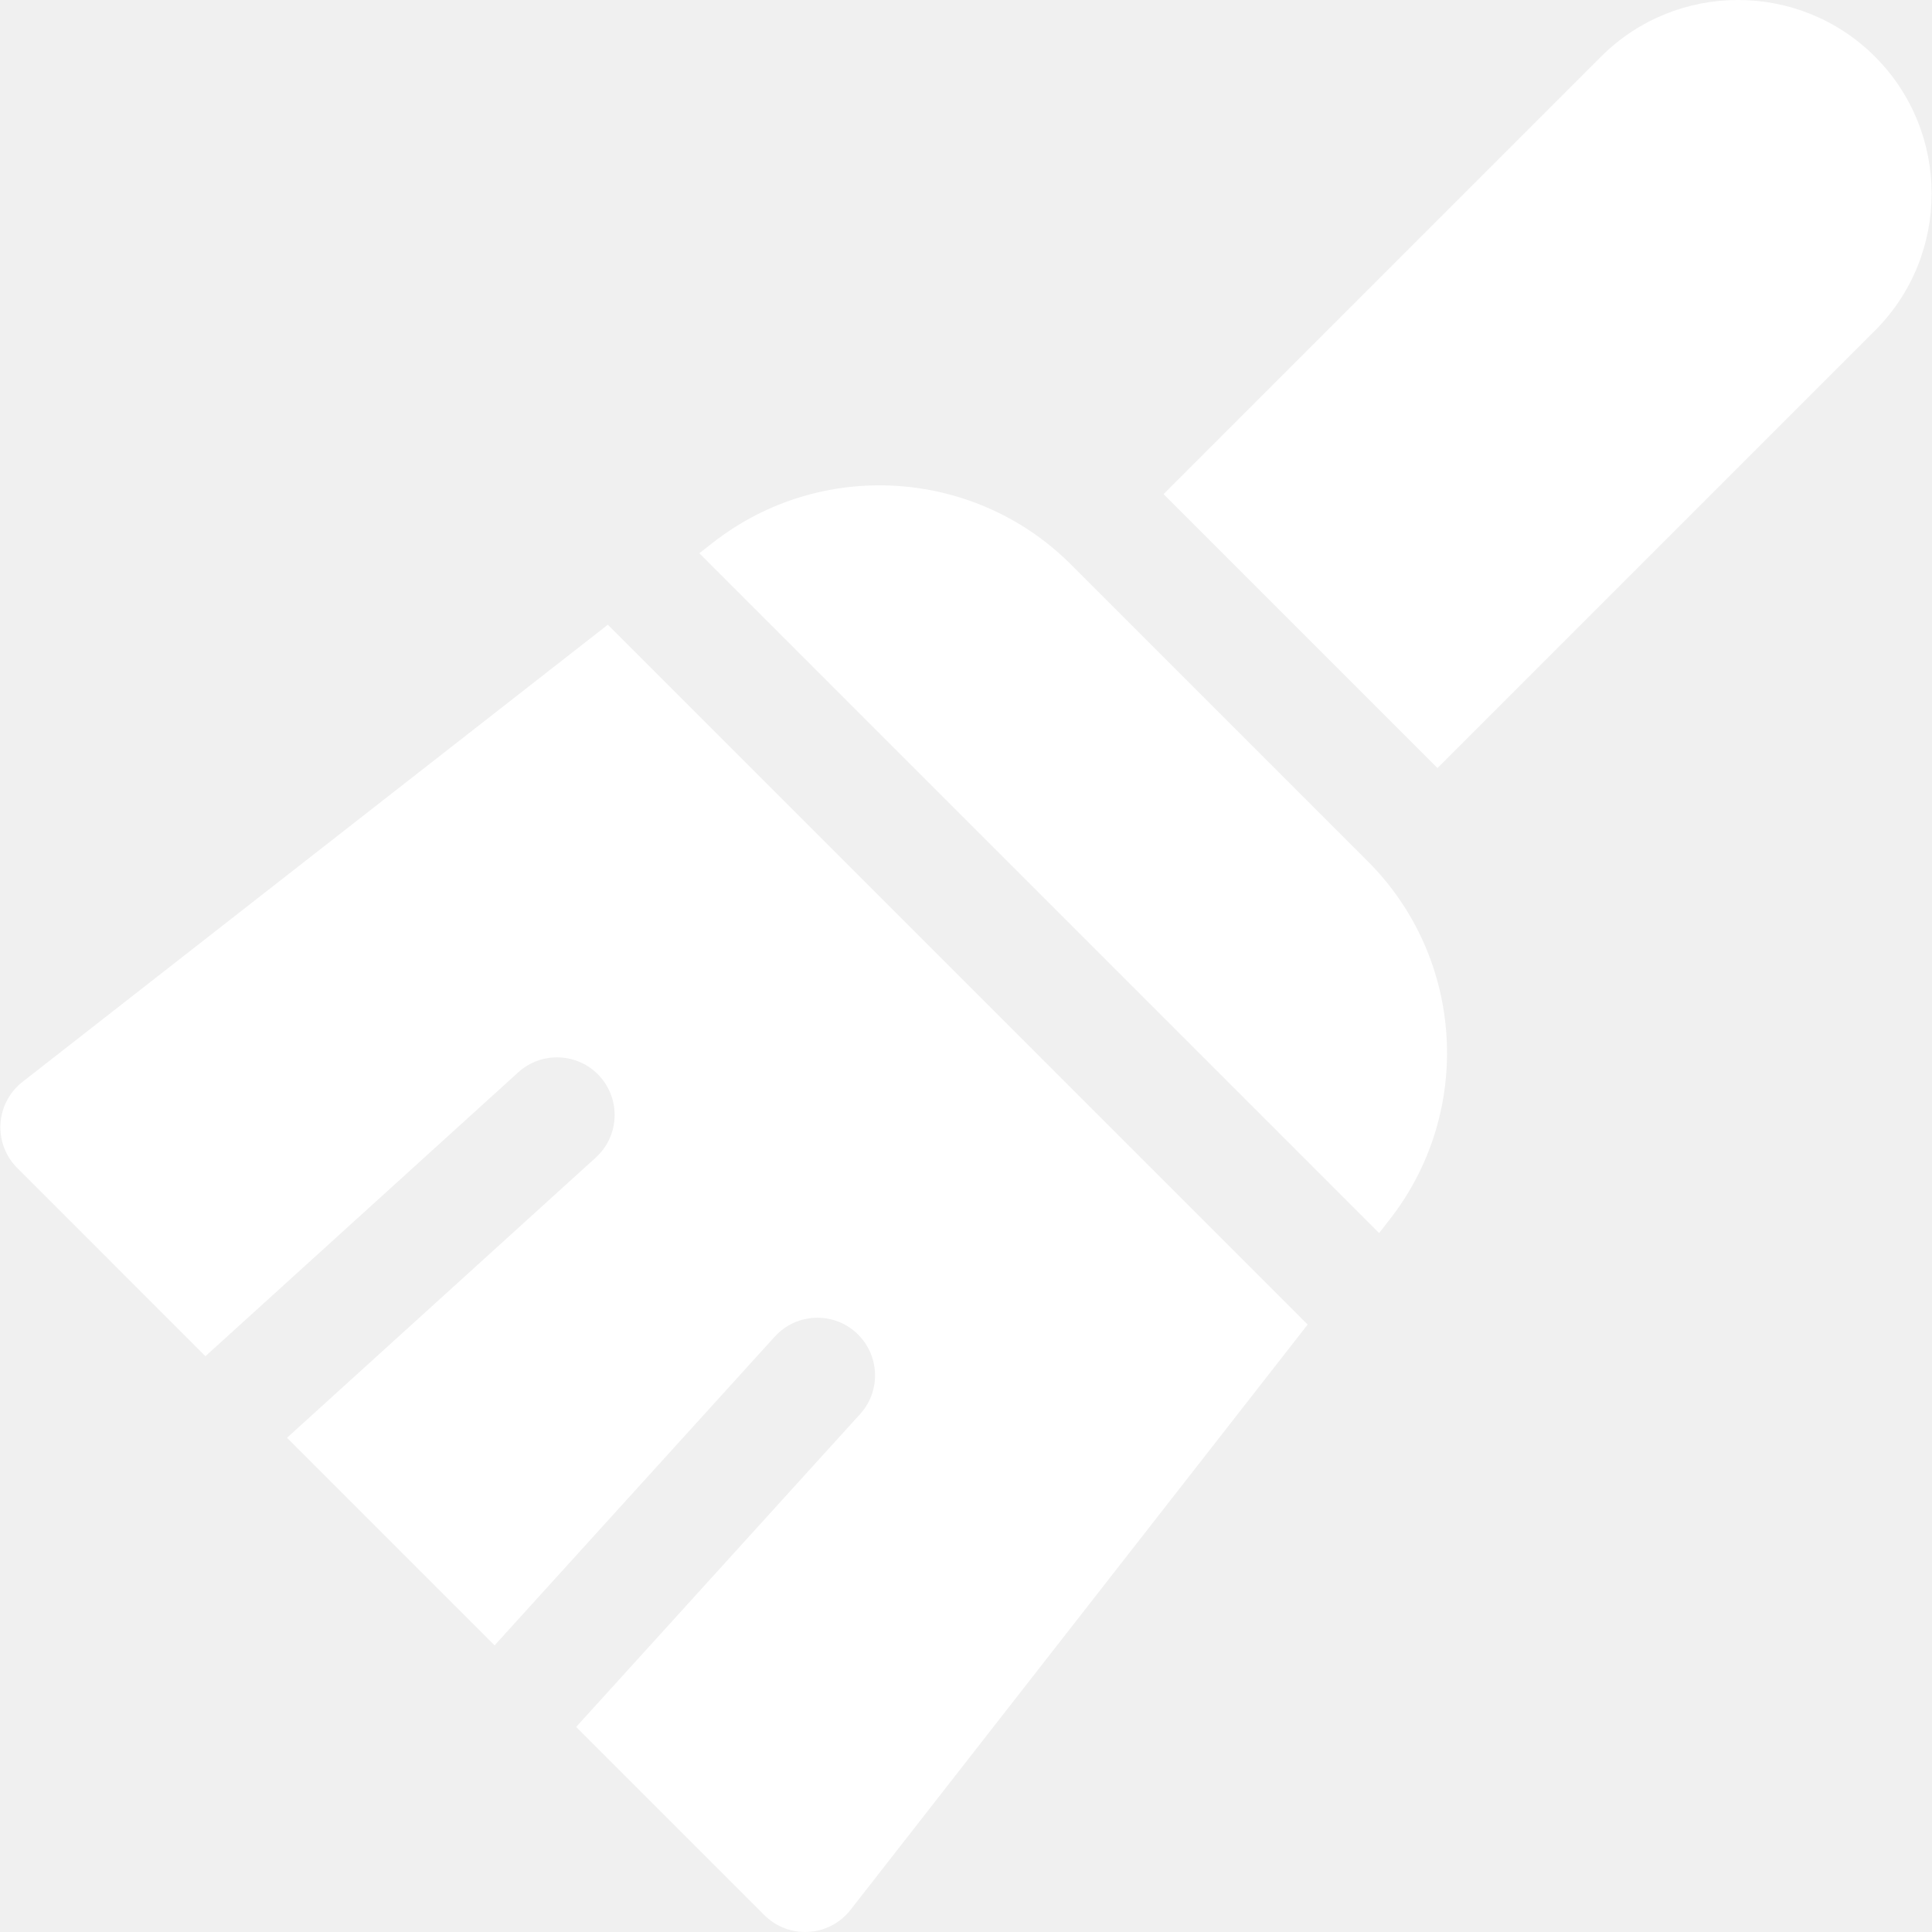
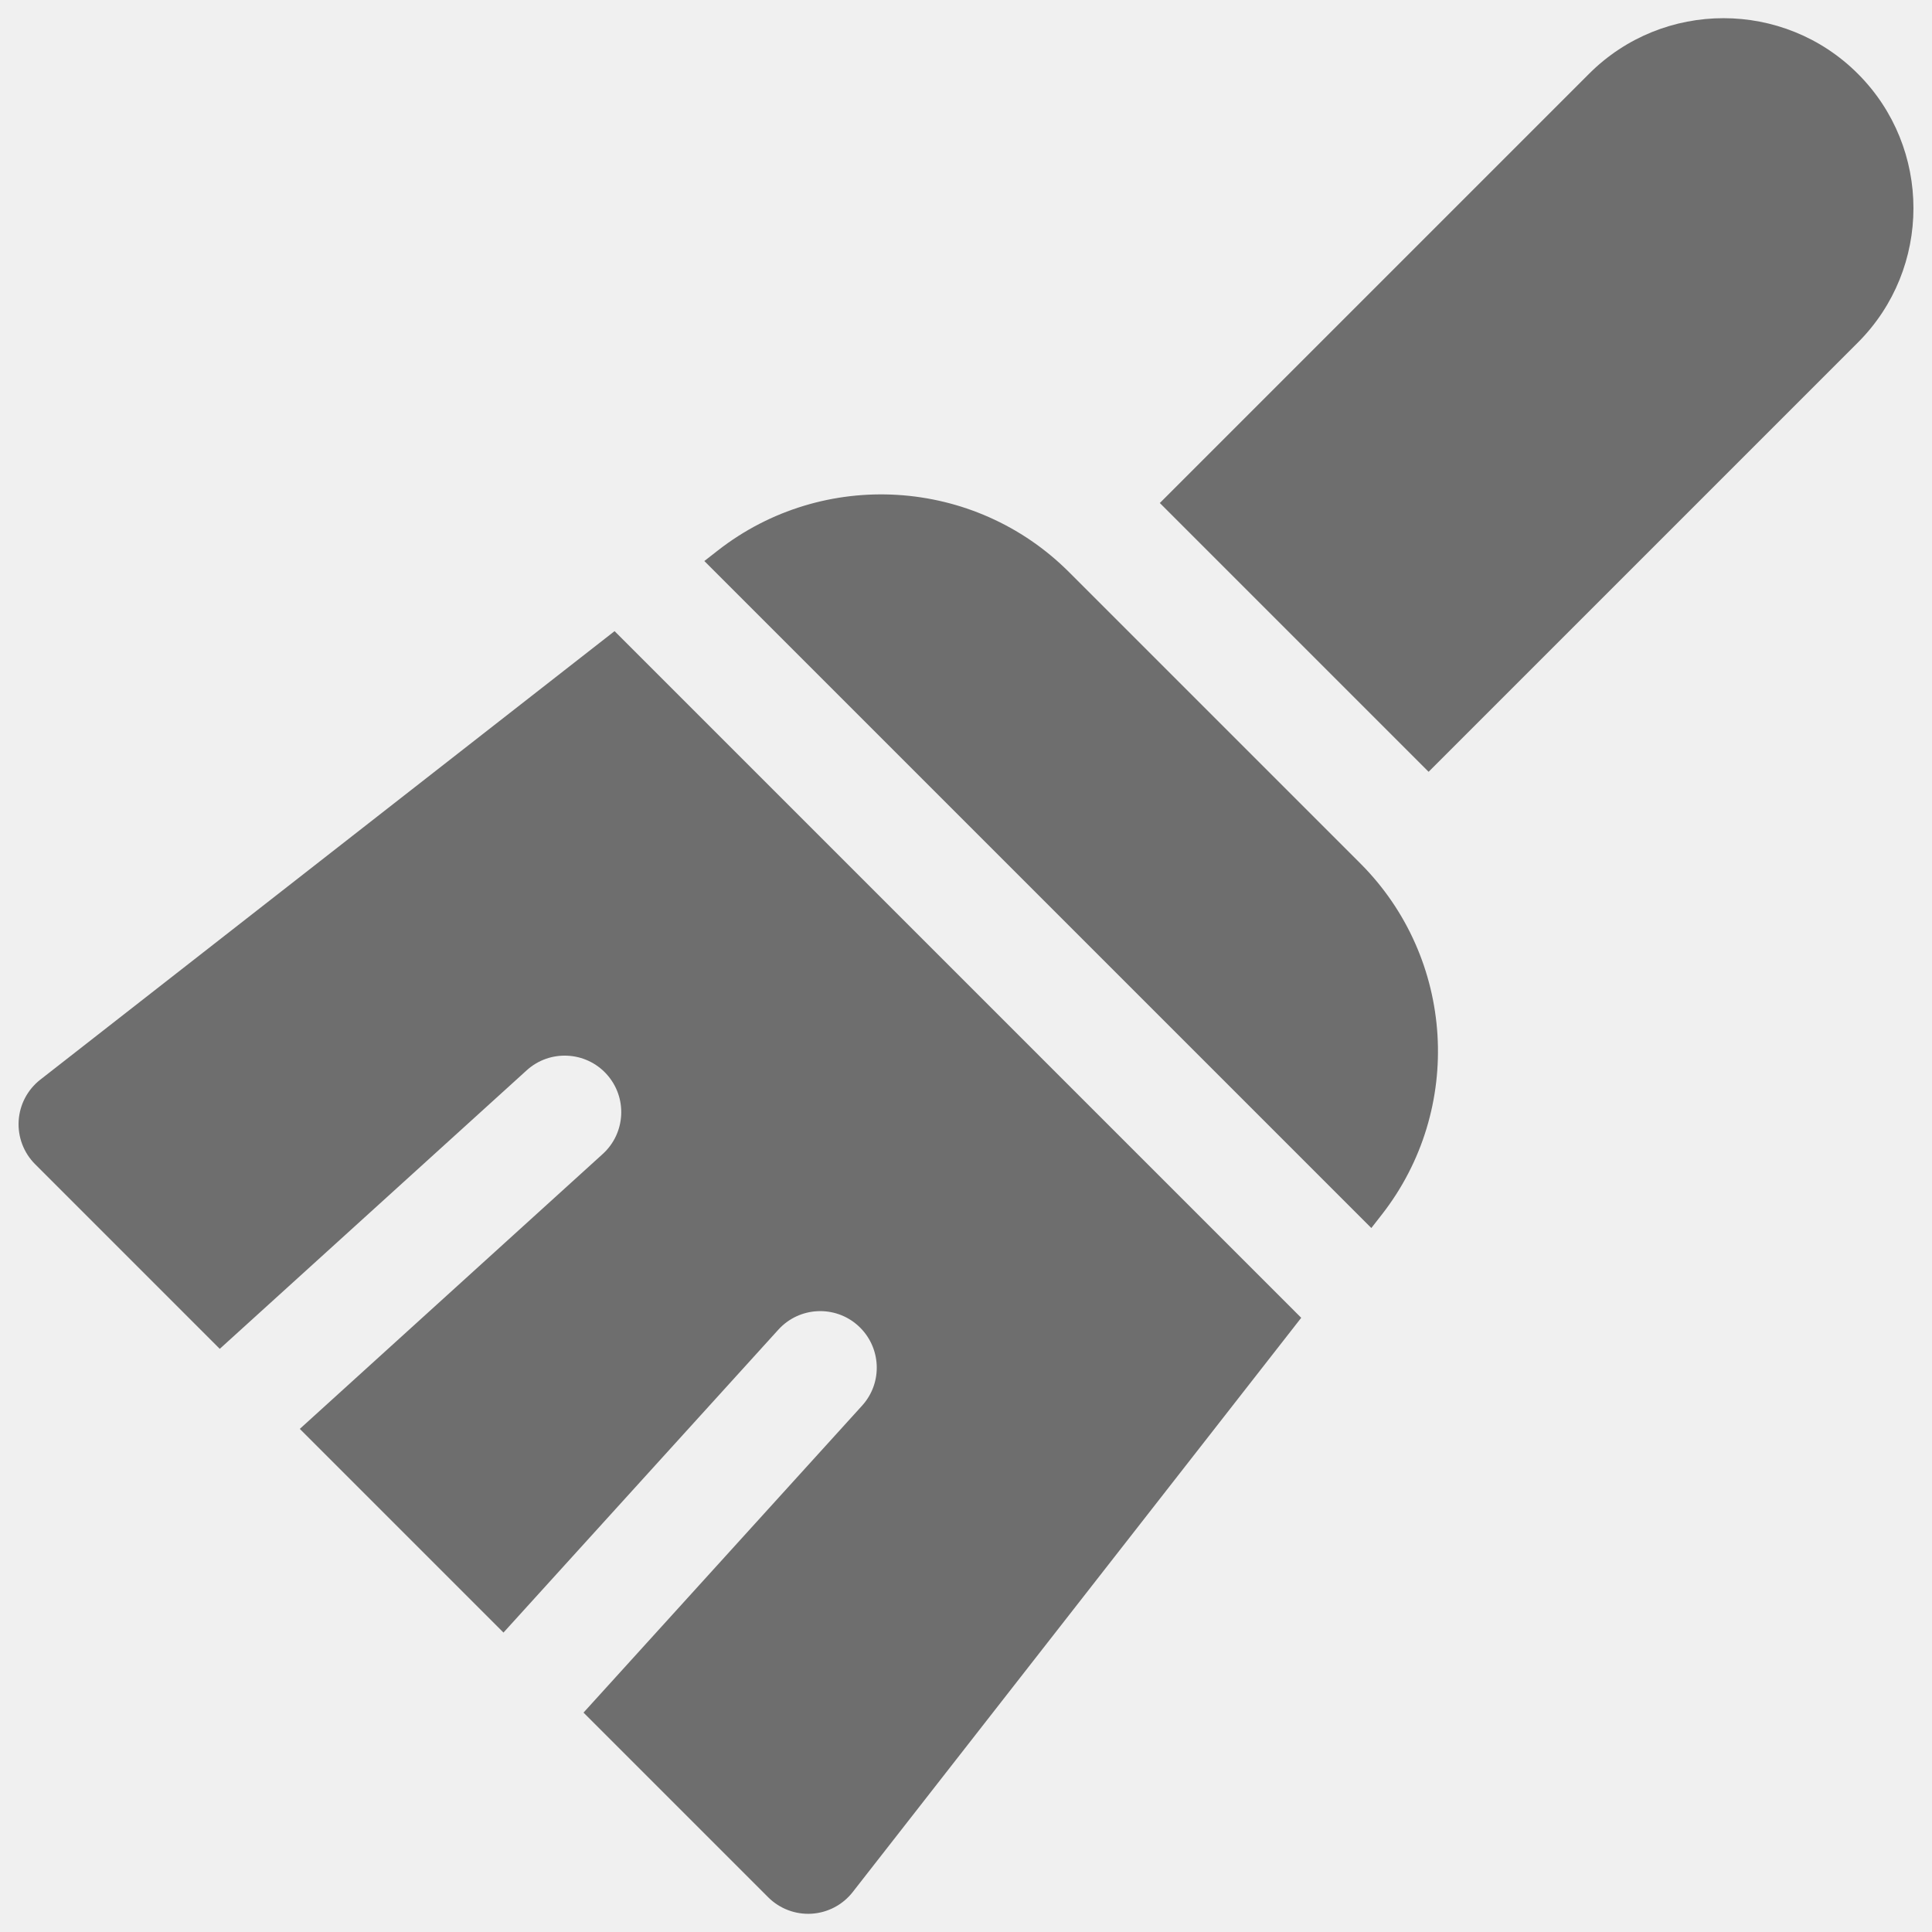
<svg xmlns="http://www.w3.org/2000/svg" version="1.1" id="Capa_1" x="0px" y="0px" viewBox="0 0 512 512" style="enable-background:new 0 0 512 512;" xml:space="preserve">
  <defs id="defs53" />
-   <g id="g6" style="fill:#ffffff;fill-opacity:1">
-     <g id="g4" style="fill:#ffffff;fill-opacity:1">
-       <path d="m 496.89,15.011 c -20.015,-20.015 -52.583,-20.016 -72.598,0 L 308.353,130.95 380.951,203.548 496.89,87.609 c 20.015,-20.015 20.015,-52.583 0,-72.598 z" id="path2" style="fill:#ffffff;fill-opacity:1" />
+   <g id="g2991" transform="matrix(0.9811692,0,0,0.9811692,4.820821,4.820258)">
+     <g id="g6" style="fill:#6e6e6e;fill-opacity:1;stroke:none;stroke-opacity:1">
+       <g id="g4" style="fill:#6e6e6e;fill-opacity:1;stroke:none;stroke-opacity:1">
+         <path d="m 496.89,15.011 c -20.015,-20.015 -52.583,-20.016 -72.598,0 L 308.353,130.95 380.951,203.548 496.89,87.609 c 20.015,-20.015 20.015,-52.583 0,-72.598 z" id="path2" style="fill:#6e6e6e;fill-opacity:1;stroke:none;stroke-opacity:1" />
+       </g>
    </g>
+     <g id="g12" style="fill:#6e6e6e;fill-opacity:1;stroke:none;stroke-opacity:1">
+       <g id="g10" style="fill:#6e6e6e;fill-opacity:1;stroke:none;stroke-opacity:1">
+         <path d="M 362.499,228.282 283.816,149.6 c -25.576,-25.576 -66.36,-28.074 -94.866,-5.81 l -3.621,2.828 180.151,180.151 2.828,-3.621 c 22.265,-28.505 19.766,-69.289 -5.809,-94.866 z" id="path8" style="fill:#6e6e6e;fill-opacity:1;stroke:none;stroke-opacity:1" />
+       </g>
+     </g>
+     <g id="g18" style="fill:#6e6e6e;fill-opacity:1;stroke:none;stroke-opacity:1">
+       <g id="g16" style="fill:#6e6e6e;fill-opacity:1;stroke:none;stroke-opacity:1">
+         <path d="M 161.08,165.557 5.969,286.702 c -3.447,2.692 -5.574,6.734 -5.842,11.1 -0.267,4.367 1.351,8.637 4.444,11.731 l 49.873,49.873 82.911,-75.242 c 6.246,-5.667 15.921,-5.174 21.568,1.047 5.667,6.245 5.199,15.901 -1.046,21.568 l -81.815,74.247 55.012,55.012 74.247,-81.815 c 5.667,-6.245 15.324,-6.713 21.568,-1.046 6.247,5.692 6.713,15.324 1.046,21.568 l -75.242,82.911 49.873,49.873 c 3.093,3.093 7.364,4.711 11.731,4.444 4.366,-0.268 8.407,-2.395 11.1,-5.842 L 346.542,351.019 Z" id="path14" style="fill:#6e6e6e;fill-opacity:1;stroke:none;stroke-opacity:1" />
+       </g>
+     </g>
+     <g id="g20" style="fill:#6e6e6e;fill-opacity:1;stroke:none;stroke-opacity:1">
+ </g>
+     <g id="g22" style="fill:#6e6e6e;fill-opacity:1;stroke:none;stroke-opacity:1">
+ </g>
+     <g id="g24" style="fill:#6e6e6e;fill-opacity:1;stroke:none;stroke-opacity:1">
+ </g>
+     <g id="g26" style="fill:#6e6e6e;fill-opacity:1;stroke:none;stroke-opacity:1">
+ </g>
+     <g id="g28" style="fill:#6e6e6e;fill-opacity:1;stroke:none;stroke-opacity:1">
+ </g>
+     <g id="g30" style="fill:#6e6e6e;fill-opacity:1;stroke:none;stroke-opacity:1">
+ </g>
+     <g id="g32" style="fill:#6e6e6e;fill-opacity:1;stroke:none;stroke-opacity:1">
+ </g>
+     <g id="g34" style="fill:#6e6e6e;fill-opacity:1;stroke:none;stroke-opacity:1">
+ </g>
+     <g id="g36" style="fill:#6e6e6e;fill-opacity:1;stroke:none;stroke-opacity:1">
+ </g>
+     <g id="g38" style="fill:#6e6e6e;fill-opacity:1;stroke:none;stroke-opacity:1">
+ </g>
+     <g id="g40" style="fill:#6e6e6e;fill-opacity:1;stroke:none;stroke-opacity:1">
+ </g>
+     <g id="g42" style="fill:#6e6e6e;fill-opacity:1;stroke:none;stroke-opacity:1">
+ </g>
+     <g id="g44" style="fill:#6e6e6e;fill-opacity:1;stroke:none;stroke-opacity:1">
+ </g>
+     <g id="g46" style="fill:#6e6e6e;fill-opacity:1;stroke:none;stroke-opacity:1">
+ </g>
+     <g id="g48" style="fill:#6e6e6e;fill-opacity:1;stroke:none;stroke-opacity:1">
+ </g>
  </g>
-   <g id="g12" style="fill:#ffffff;fill-opacity:1">
-     <g id="g10" style="fill:#ffffff;fill-opacity:1">
-       <path d="M 362.499,228.282 283.816,149.6 c -25.576,-25.576 -66.36,-28.074 -94.866,-5.81 l -3.621,2.828 180.151,180.151 2.828,-3.621 c 22.265,-28.505 19.766,-69.289 -5.809,-94.866 z" id="path8" style="fill:#ffffff;fill-opacity:1" />
-     </g>
-   </g>
-   <g id="g18" style="fill:#ffffff;fill-opacity:1">
-     <g id="g16" style="fill:#ffffff;fill-opacity:1">
-       <path d="M 161.08,165.557 5.969,286.702 c -3.447,2.692 -5.574,6.734 -5.842,11.1 -0.267,4.367 1.351,8.637 4.444,11.731 l 49.873,49.873 82.911,-75.242 c 6.246,-5.667 15.921,-5.174 21.568,1.047 5.667,6.245 5.199,15.901 -1.046,21.568 l -81.815,74.247 55.012,55.012 74.247,-81.815 c 5.667,-6.245 15.324,-6.713 21.568,-1.046 6.247,5.692 6.713,15.324 1.046,21.568 l -75.242,82.911 49.873,49.873 c 3.093,3.093 7.364,4.711 11.731,4.444 4.366,-0.268 8.407,-2.395 11.1,-5.842 L 346.542,351.019 Z" id="path14" style="fill:#ffffff;fill-opacity:1" />
-     </g>
-   </g>
-   <g id="g20">
- </g>
-   <g id="g22">
- </g>
-   <g id="g24">
- </g>
-   <g id="g26">
- </g>
-   <g id="g28">
- </g>
-   <g id="g30">
- </g>
-   <g id="g32">
- </g>
-   <g id="g34">
- </g>
-   <g id="g36">
- </g>
-   <g id="g38">
- </g>
-   <g id="g40">
- </g>
-   <g id="g42">
- </g>
-   <g id="g44">
- </g>
-   <g id="g46">
- </g>
-   <g id="g48">
- </g>
</svg>
